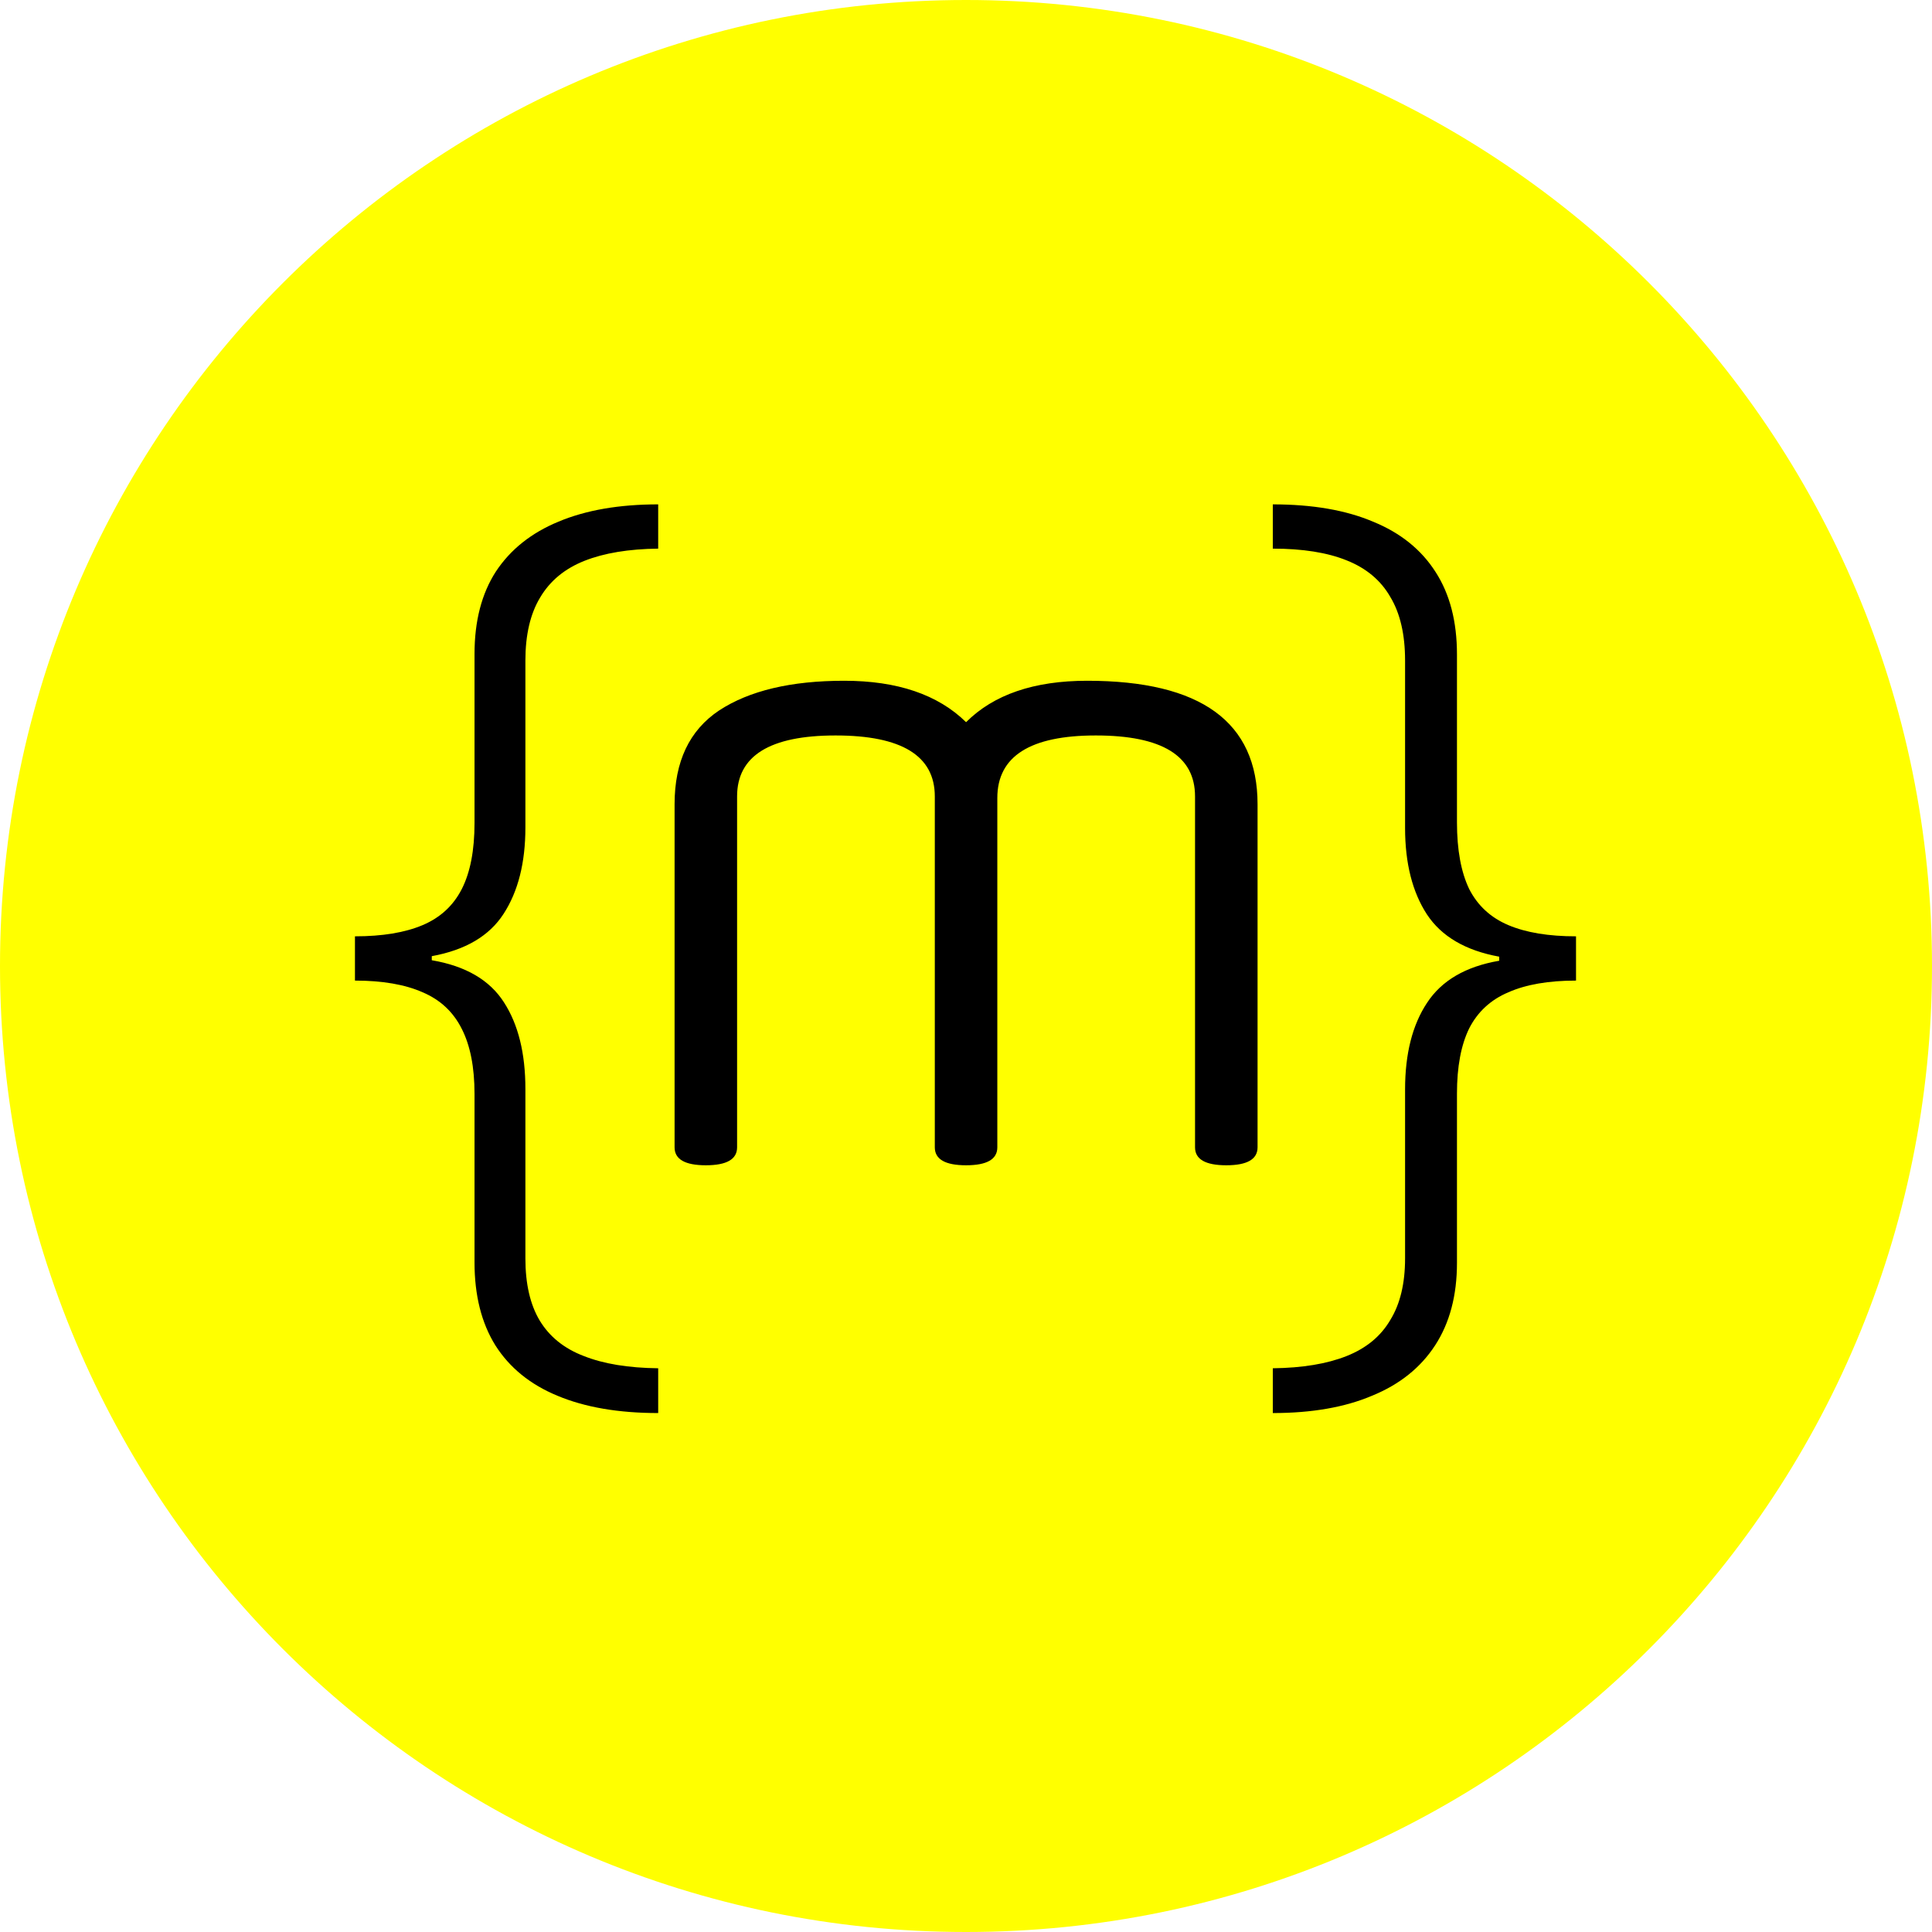
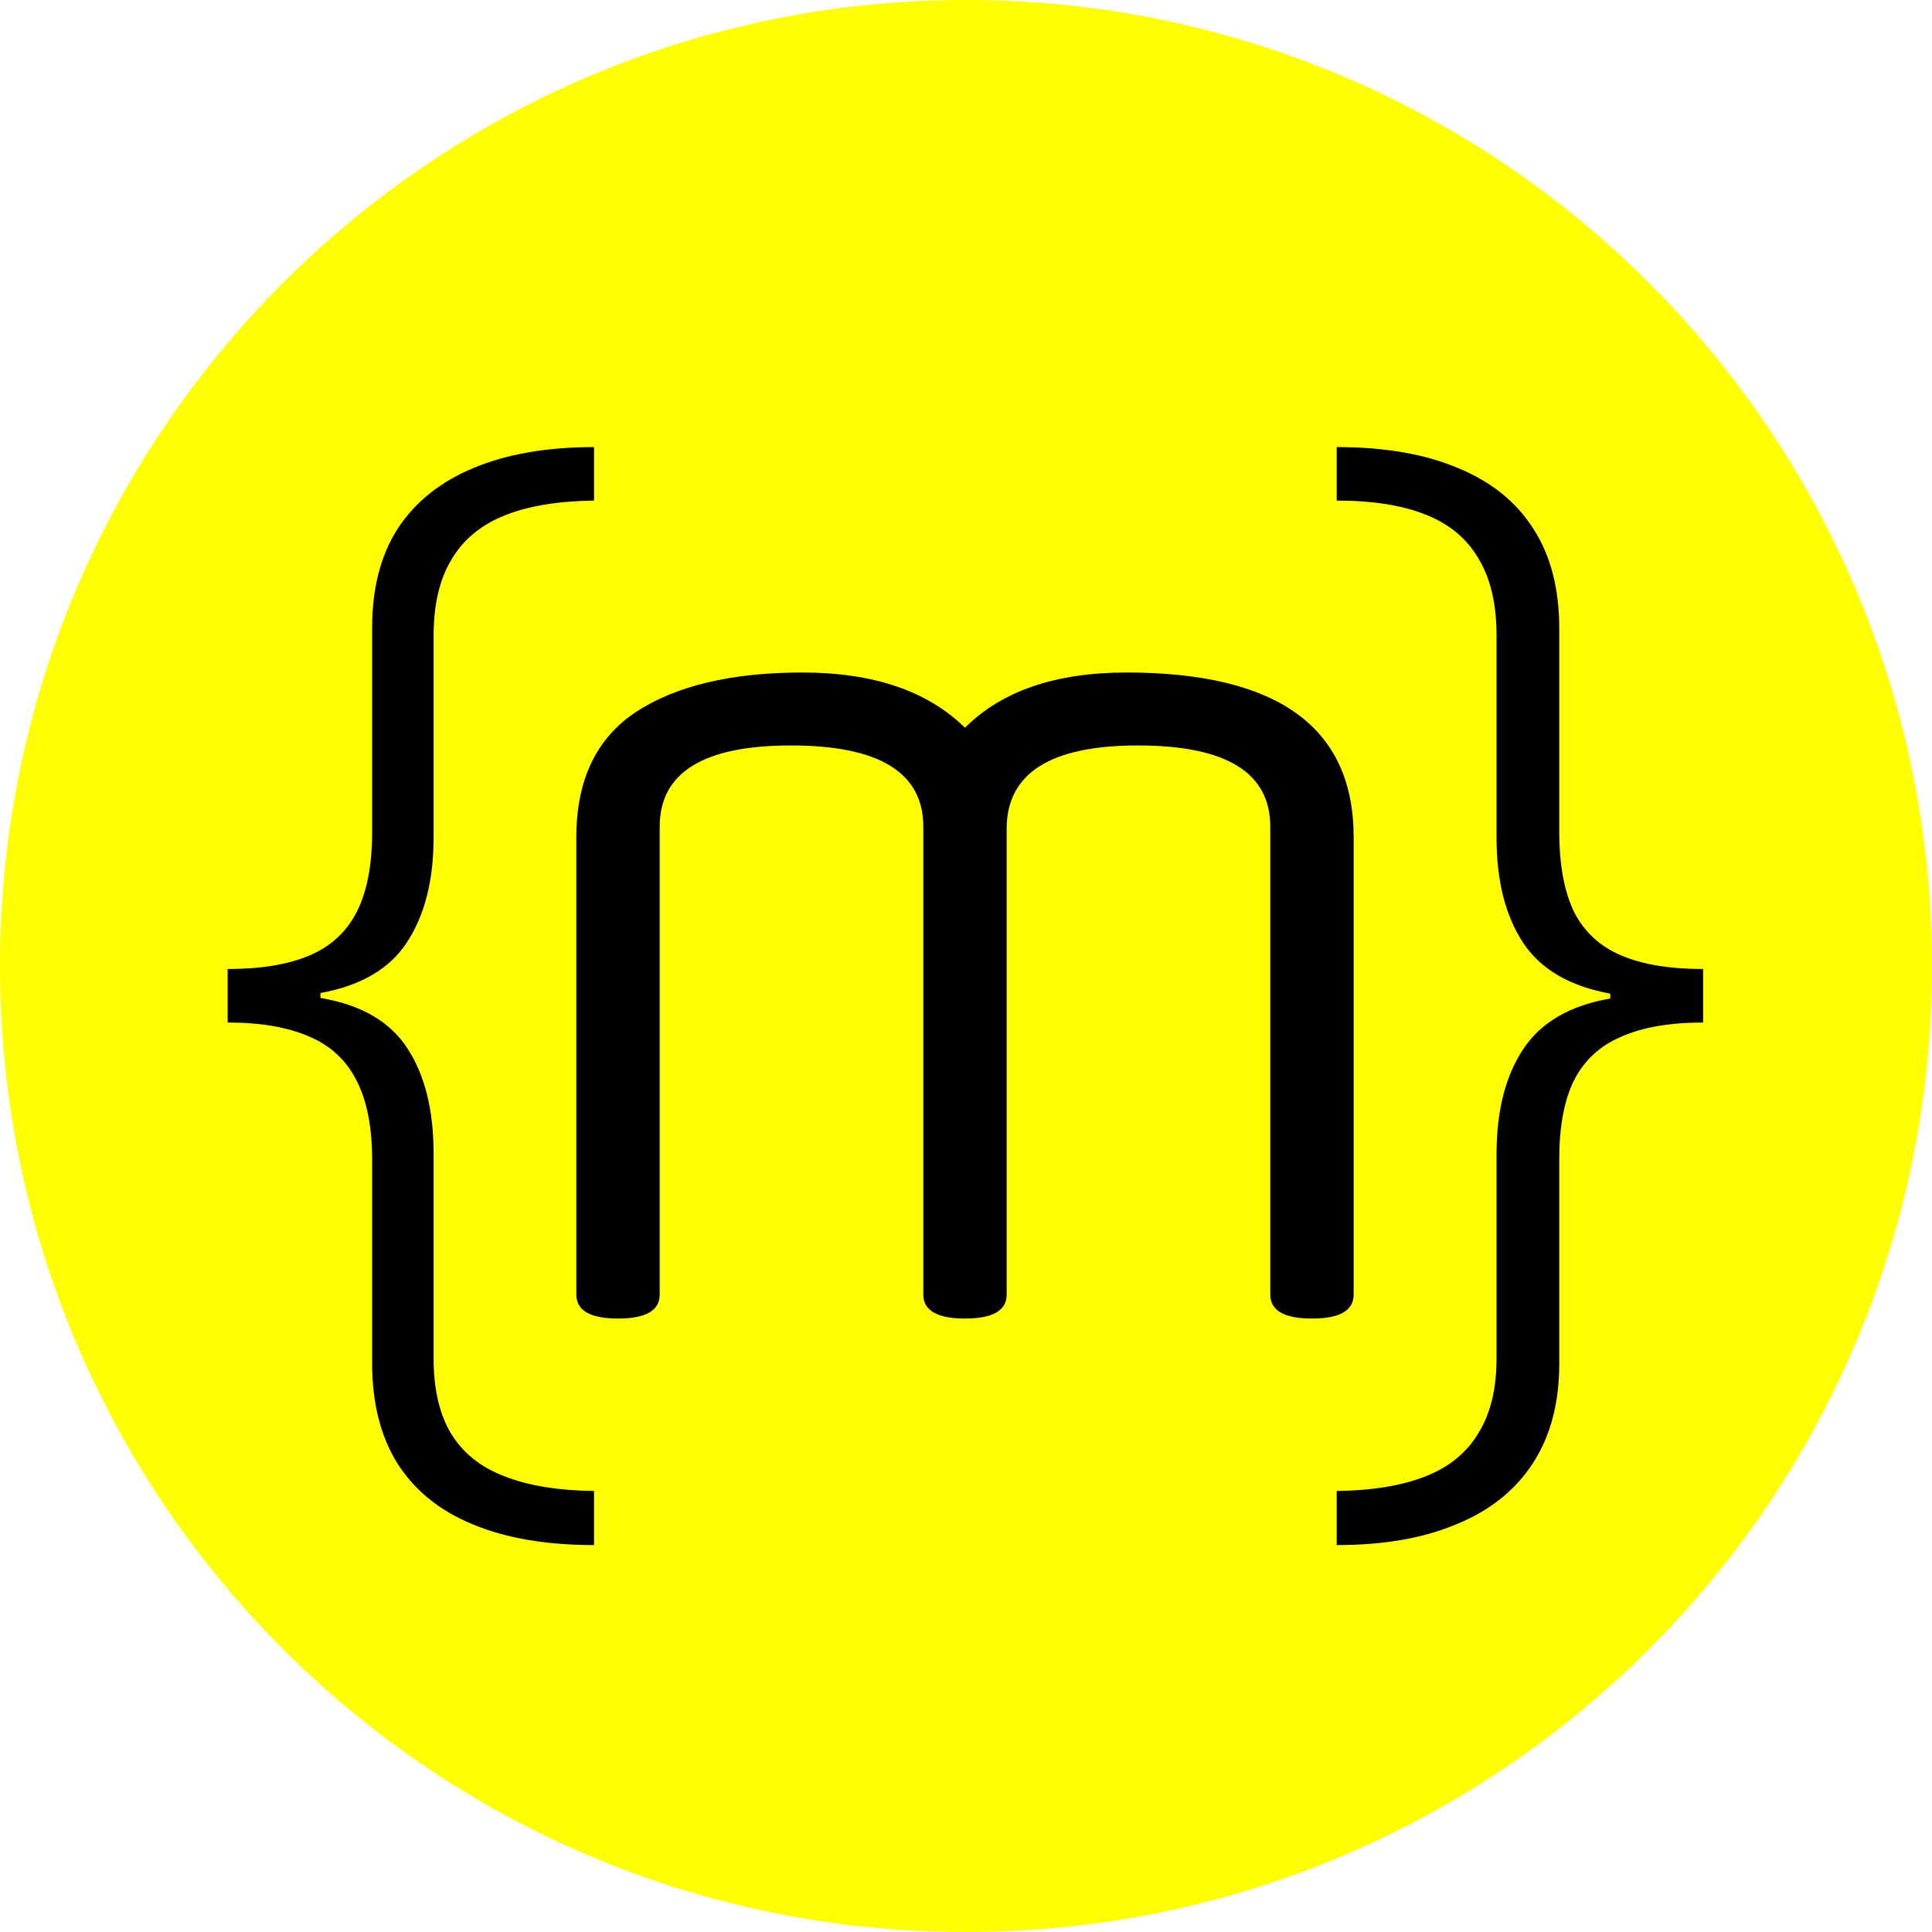
<svg xmlns="http://www.w3.org/2000/svg" width="178" height="178" viewBox="0 0 178 178" fill="none">
  <circle cx="89" cy="89" r="89" fill="#FFFF00" />
-   <path d="M60.641 130.188C56.984 130.188 53.891 129.656 51.359 128.594C48.859 127.562 46.953 126.016 45.641 123.953C44.359 121.891 43.719 119.344 43.719 116.312V100.797C43.719 98.328 43.328 96.328 42.547 94.797C41.766 93.234 40.562 92.109 38.938 91.422C37.312 90.703 35.234 90.344 32.703 90.344V86.266C35.234 86.266 37.312 85.922 38.938 85.234C40.562 84.547 41.766 83.438 42.547 81.906C43.328 80.375 43.719 78.344 43.719 75.812V60.25C43.719 57.219 44.375 54.688 45.688 52.656C47.031 50.625 48.953 49.094 51.453 48.062C53.984 47 57.047 46.469 60.641 46.469V50.547C57.922 50.578 55.656 50.953 53.844 51.672C52.031 52.391 50.672 53.516 49.766 55.047C48.859 56.547 48.406 58.484 48.406 60.859V76.234C48.406 79.484 47.734 82.141 46.391 84.203C45.078 86.234 42.875 87.531 39.781 88.094V88.469C42.906 89 45.125 90.297 46.438 92.359C47.75 94.391 48.406 97.047 48.406 100.328V115.938C48.406 118.281 48.844 120.188 49.719 121.656C50.625 123.156 51.984 124.25 53.797 124.938C55.609 125.656 57.891 126.031 60.641 126.062V130.188ZM117.266 130.188V126.062C119.984 126.031 122.25 125.656 124.062 124.938C125.875 124.219 127.219 123.109 128.094 121.609C129 120.141 129.453 118.25 129.453 115.938V100.375C129.453 97.094 130.125 94.438 131.469 92.406C132.812 90.344 135.031 89.047 138.125 88.516V88.141C135.031 87.578 132.812 86.281 131.469 84.25C130.125 82.188 129.453 79.531 129.453 76.281V60.859C129.453 58.453 129 56.5 128.094 55C127.219 53.469 125.875 52.344 124.062 51.625C122.281 50.906 120.016 50.547 117.266 50.547V46.469C120.922 46.469 124 47 126.5 48.062C129.031 49.094 130.953 50.641 132.266 52.703C133.578 54.734 134.234 57.266 134.234 60.297V75.766C134.234 78.297 134.609 80.344 135.359 81.906C136.141 83.438 137.344 84.547 138.969 85.234C140.594 85.922 142.672 86.266 145.203 86.266V90.344C142.672 90.344 140.594 90.703 138.969 91.422C137.344 92.109 136.141 93.219 135.359 94.75C134.609 96.281 134.234 98.281 134.234 100.75V116.359C134.234 119.359 133.562 121.891 132.219 123.953C130.875 126.016 128.938 127.562 126.406 128.594C123.906 129.656 120.859 130.188 117.266 130.188Z" fill="black" />
-   <path d="M62.151 105.704V74.096C62.151 70.16 63.519 67.28 66.254 65.456C69.038 63.632 72.879 62.72 77.775 62.72C82.671 62.72 86.415 63.992 89.007 66.536C91.55 63.992 95.27 62.72 100.166 62.72C110.63 62.72 115.862 66.512 115.862 74.096V105.704C115.862 106.808 114.902 107.36 112.982 107.36C111.062 107.36 110.102 106.808 110.102 105.704V73.376C110.102 69.632 107.054 67.76 100.958 67.76C94.91 67.76 91.886 69.68 91.886 73.52V105.704C91.886 106.808 90.927 107.36 89.007 107.36C87.087 107.36 86.126 106.808 86.126 105.704V73.376C86.126 69.632 83.079 67.76 76.983 67.76C70.934 67.76 67.91 69.632 67.91 73.376V105.704C67.91 106.808 66.951 107.36 65.031 107.36C63.111 107.36 62.151 106.808 62.151 105.704Z" fill="black" />
+   <path d="M54.732 142.352C50.315 142.352 46.576 141.71 43.518 140.426C40.497 139.18 38.193 137.311 36.607 134.818C35.059 132.326 34.285 129.249 34.285 125.586V106.838C34.285 103.855 33.813 101.438 32.869 99.588C31.925 97.7 30.471 96.341 28.508 95.51C26.544 94.641 24.033 94.207 20.975 94.207V89.279C24.033 89.279 26.544 88.864 28.508 88.033C30.471 87.203 31.925 85.862 32.869 84.012C33.813 82.162 34.285 79.707 34.285 76.648V57.844C34.285 54.181 35.078 51.122 36.664 48.668C38.288 46.214 40.61 44.363 43.631 43.117C46.69 41.833 50.39 41.191 54.732 41.191V46.119C51.447 46.157 48.71 46.61 46.52 47.478C44.329 48.347 42.687 49.706 41.592 51.557C40.497 53.369 39.949 55.71 39.949 58.58V77.158C39.949 81.085 39.137 84.295 37.514 86.787C35.928 89.242 33.266 90.809 29.527 91.488V91.941C33.303 92.583 35.984 94.15 37.57 96.643C39.156 99.097 39.949 102.307 39.949 106.271V125.133C39.949 127.965 40.478 130.268 41.535 132.043C42.63 133.855 44.273 135.177 46.463 136.008C48.653 136.876 51.41 137.329 54.732 137.367V142.352ZM123.154 142.352V137.367C126.439 137.329 129.177 136.876 131.367 136.008C133.557 135.139 135.181 133.799 136.238 131.986C137.333 130.212 137.881 127.927 137.881 125.133V106.328C137.881 102.363 138.693 99.154 140.316 96.699C141.94 94.207 144.621 92.64 148.359 91.998V91.545C144.621 90.865 141.94 89.298 140.316 86.844C138.693 84.352 137.881 81.142 137.881 77.215V58.58C137.881 55.672 137.333 53.312 136.238 51.5C135.181 49.65 133.557 48.29 131.367 47.422C129.215 46.553 126.477 46.119 123.154 46.119V41.191C127.572 41.191 131.292 41.833 134.312 43.117C137.371 44.363 139.693 46.232 141.279 48.725C142.865 51.179 143.658 54.238 143.658 57.9V76.592C143.658 79.65 144.111 82.124 145.018 84.012C145.962 85.862 147.415 87.203 149.379 88.033C151.342 88.864 153.854 89.279 156.912 89.279V94.207C153.854 94.207 151.342 94.641 149.379 95.51C147.415 96.341 145.962 97.681 145.018 99.531C144.111 101.382 143.658 103.798 143.658 106.781V125.643C143.658 129.268 142.846 132.326 141.223 134.818C139.599 137.311 137.258 139.18 134.199 140.426C131.178 141.71 127.497 142.352 123.154 142.352Z" fill="black" />
+   <path d="M53.099 119.272V77.128C53.099 71.88 54.923 68.04 58.571 65.608C62.283 63.176 67.403 61.96 73.931 61.96C80.459 61.96 85.451 63.656 88.907 67.048C92.299 63.656 97.259 61.96 103.787 61.96C117.739 61.96 124.715 67.016 124.715 77.128V119.272C124.715 120.744 123.435 121.48 120.875 121.48C118.315 121.48 117.035 120.744 117.035 119.272V76.168C117.035 71.176 112.971 68.68 104.843 68.68C96.779 68.68 92.747 71.24 92.747 76.36V119.272C92.747 120.744 91.467 121.48 88.907 121.48C86.347 121.48 85.067 120.744 85.067 119.272V76.168C85.067 71.176 81.003 68.68 72.875 68.68C64.811 68.68 60.779 71.176 60.779 76.168V119.272C60.779 120.744 59.499 121.48 56.939 121.48C54.379 121.48 53.099 120.744 53.099 119.272Z" fill="black" />
</svg>
